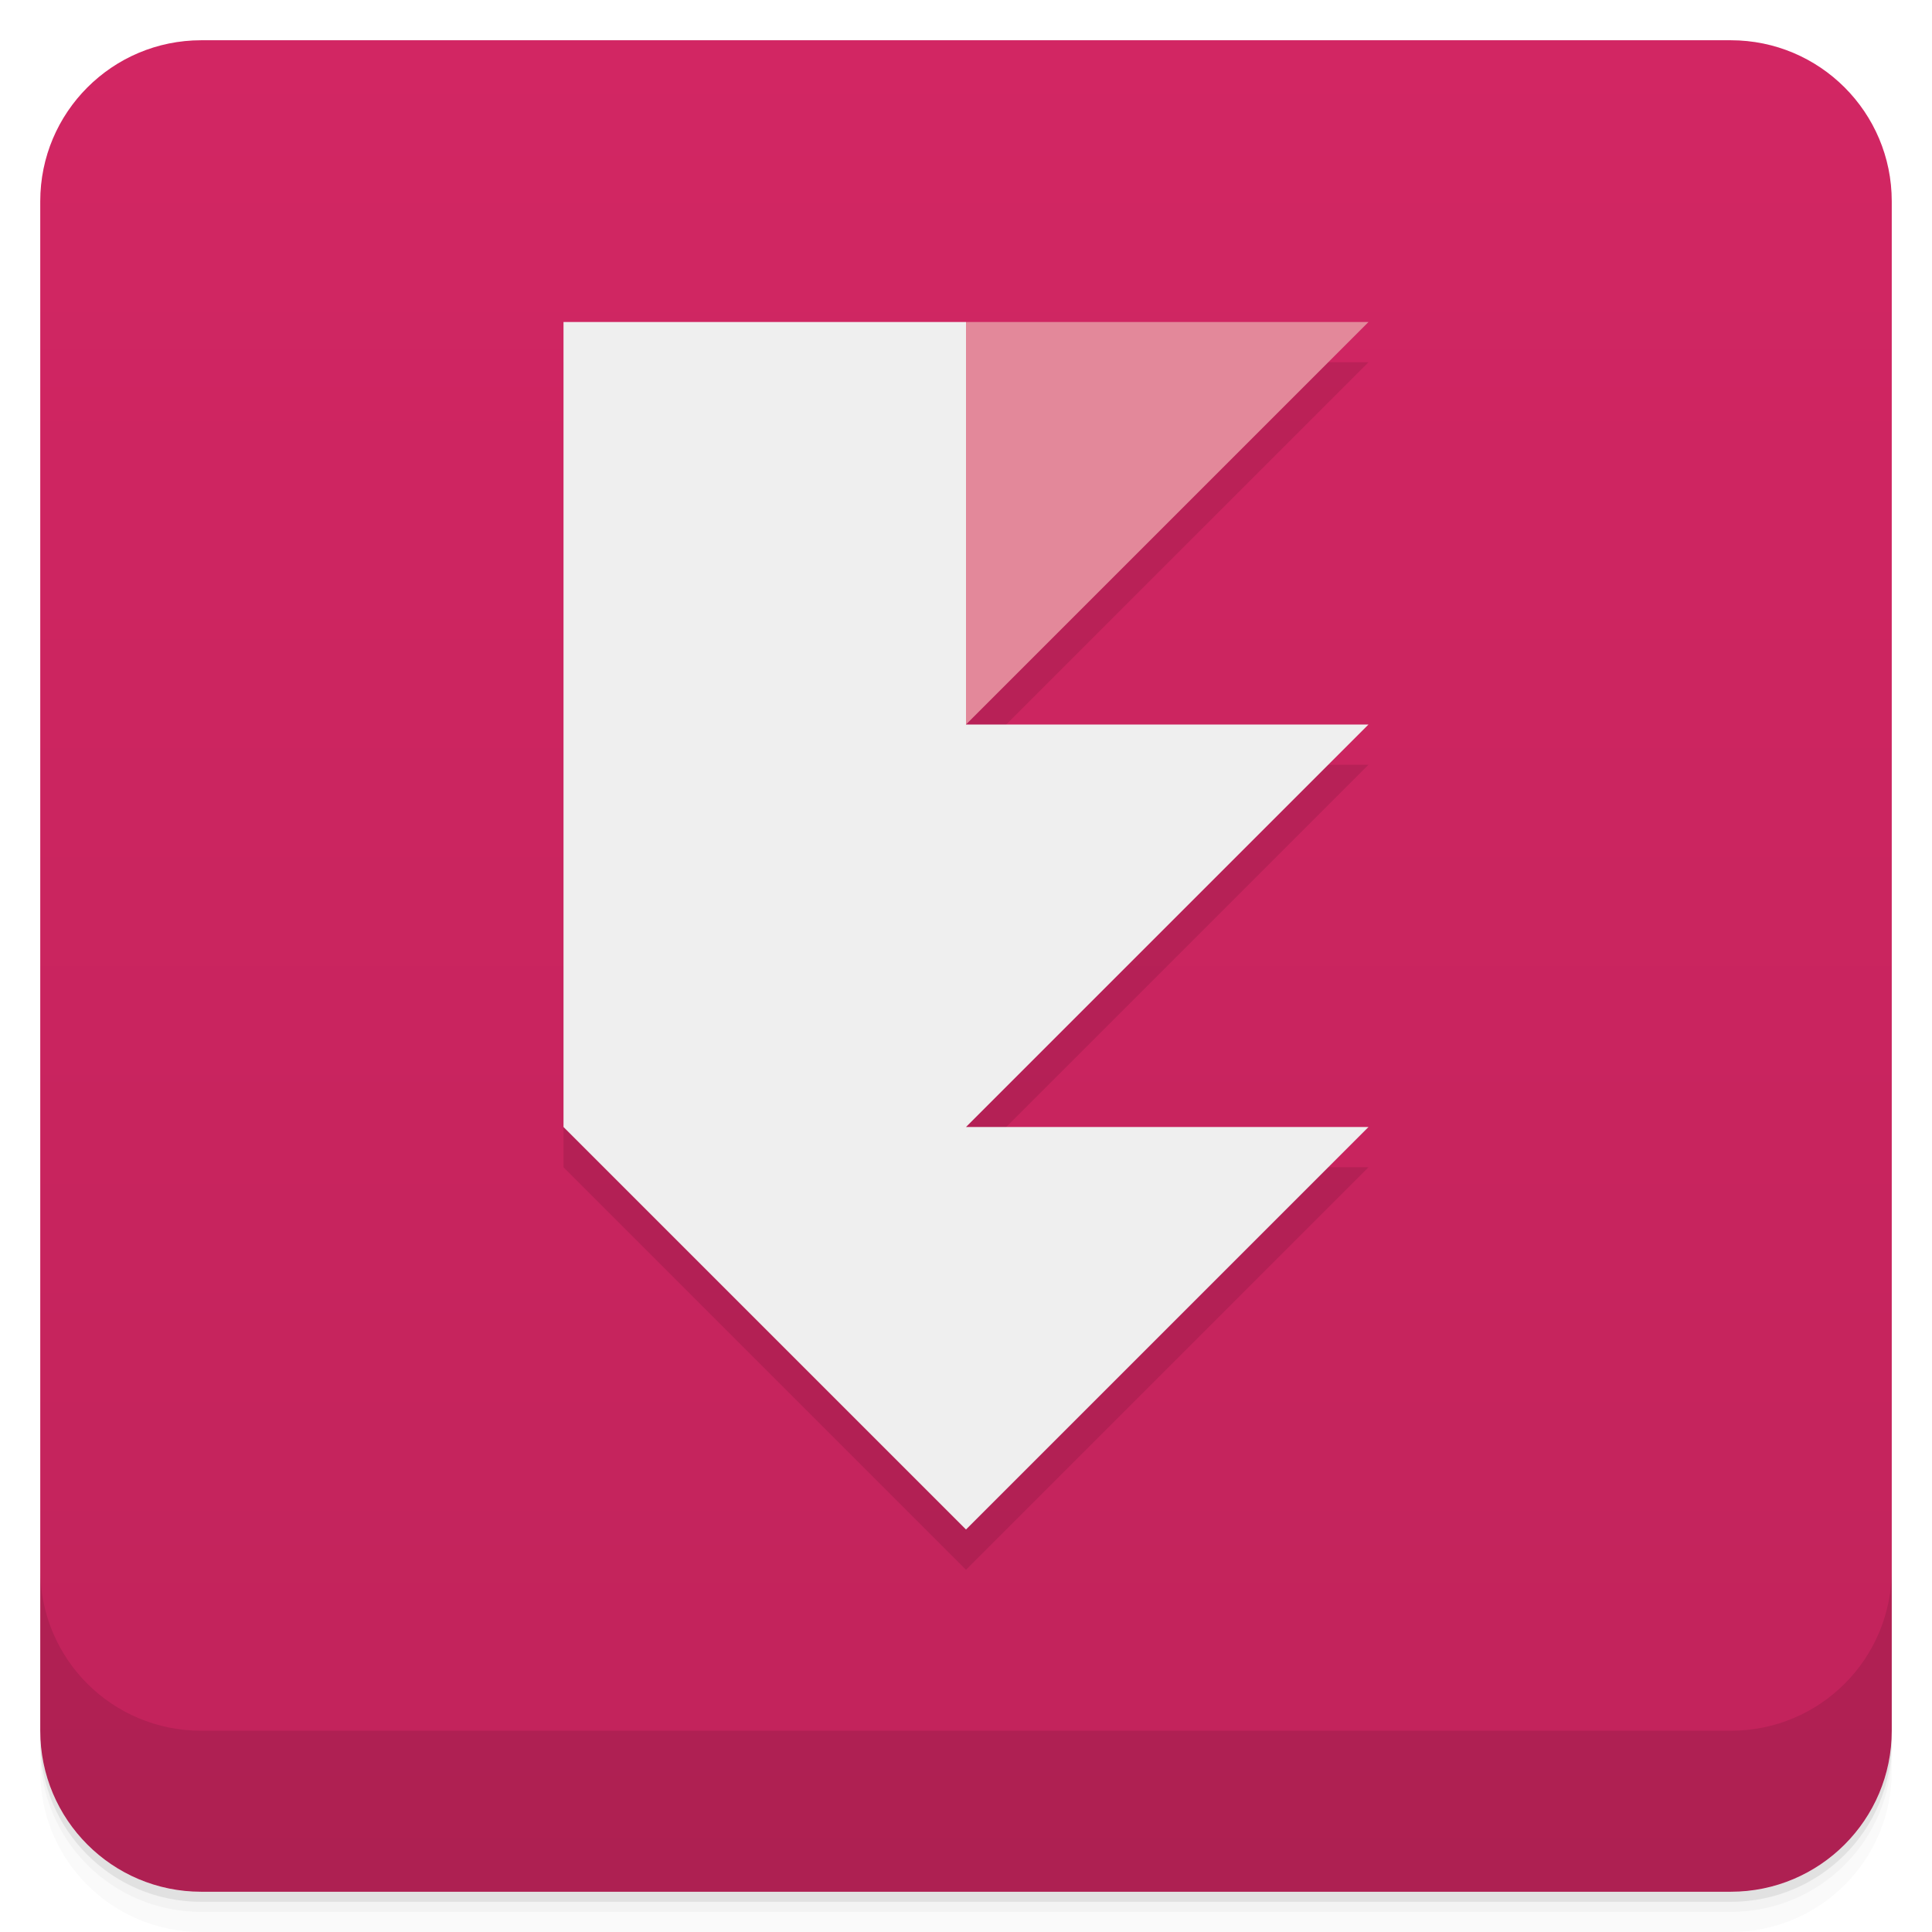
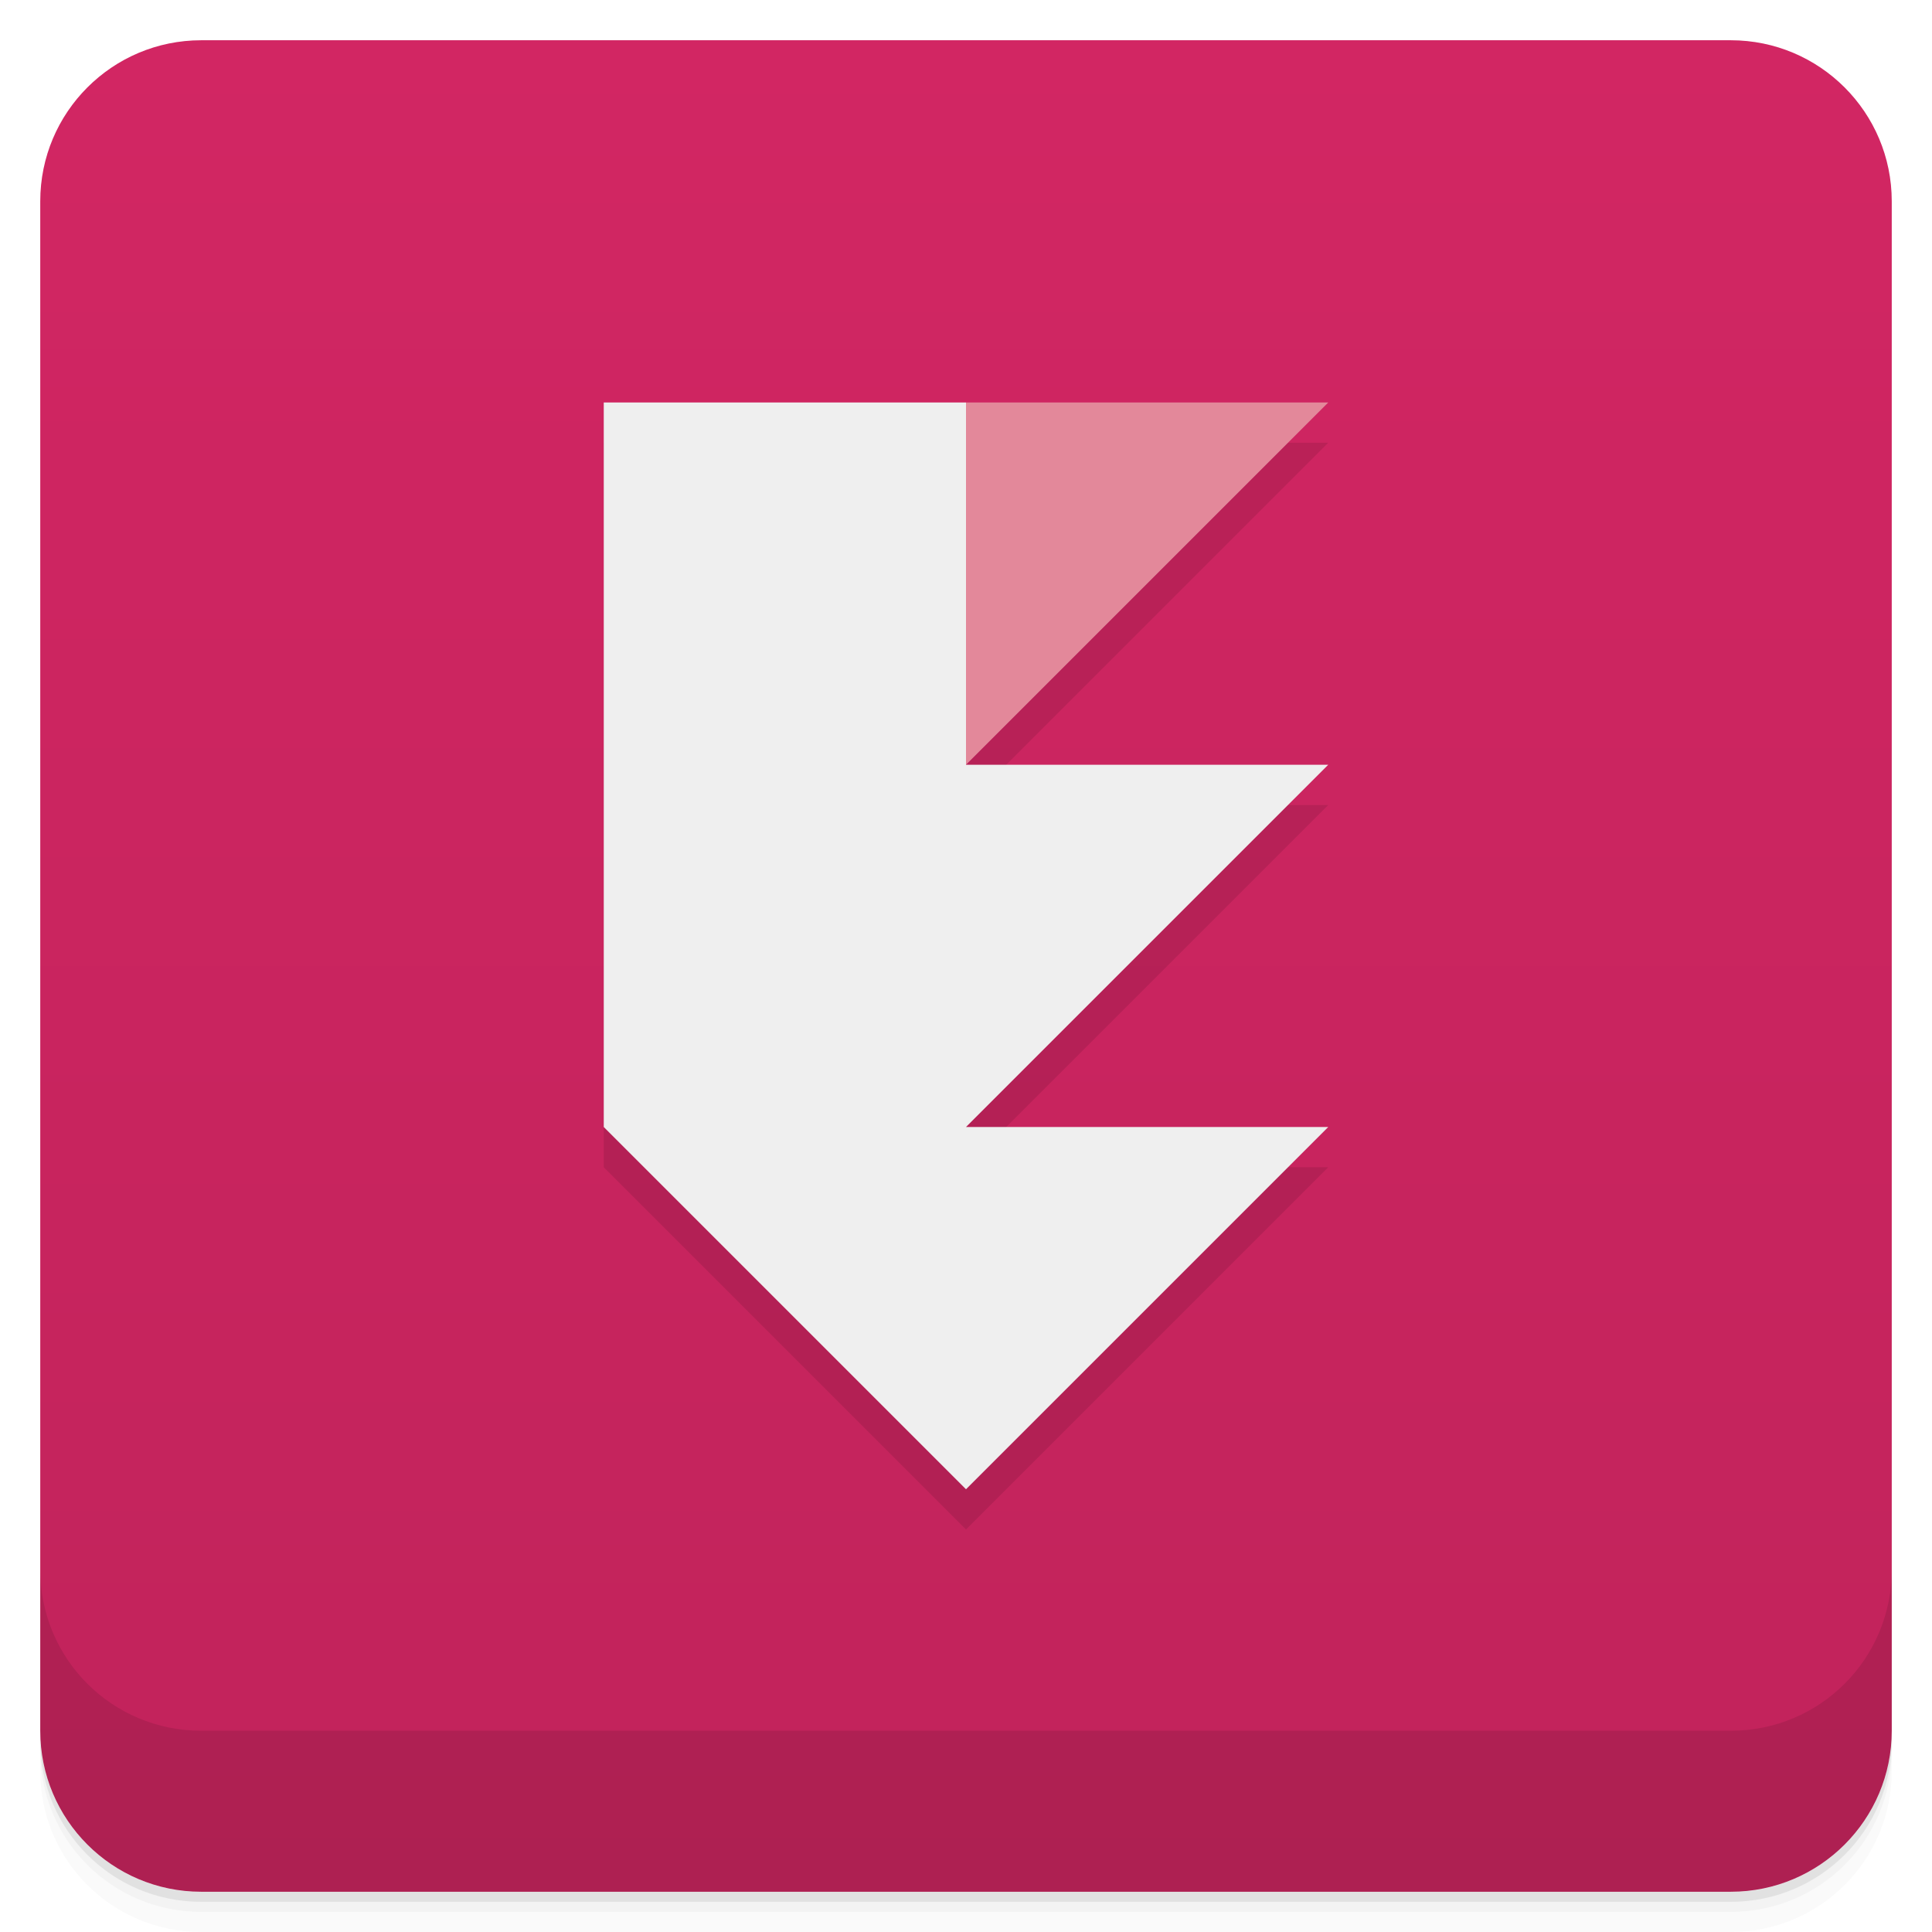
<svg xmlns="http://www.w3.org/2000/svg" id="svg81" viewBox="0 0 48 48" version="1.1">
  <defs id="defs17">
    <linearGradient id="linearGradient3764" x2="47" gradientUnits="userSpaceOnUse" x1="1" gradientTransform="translate(-48 .0022147)">
      <stop id="stop2" stop-color="#c1235b" offset="0" />
      <stop id="stop4" stop-color="#d22663" offset="1" />
    </linearGradient>
  </defs>
  <g id="g25">
    <path id="path19" opacity=".02" d="m1 43v0.25c0 2.216 1.784 4 4 4h38c2.216 0 4-1.784 4-4v-0.25c0 2.216-1.784 4-4 4h-38c-2.216 0-4-1.784-4-4zm0 0.5v0.5c0 2.216 1.784 4 4 4h38c2.216 0 4-1.784 4-4v-0.5c0 2.216-1.784 4-4 4h-38c-2.216 0-4-1.784-4-4z" />
    <path id="path21" opacity=".05" d="m1 43.25v0.25c0 2.216 1.784 4 4 4h38c2.216 0 4-1.784 4-4v-0.25c0 2.216-1.784 4-4 4h-38c-2.216 0-4-1.784-4-4z" />
    <path id="path23" opacity=".1" d="m1 43v0.25c0 2.216 1.784 4 4 4h38c2.216 0 4-1.784 4-4v-0.25c0 2.216-1.784 4-4 4h-38c-2.216 0-4-1.784-4-4z" />
  </g>
  <g id="g29">
    <rect id="rect27" rx="4" transform="rotate(-90)" height="46" width="46" y="1" x="-47" fill="url(#linearGradient3764)" />
  </g>
  <g id="g79">
    <g id="g77" transform="translate(0 -1004.4)">
      <path id="path75" opacity=".1" d="m1 1043.4v4c0 2.216 1.784 4 4 4h38c2.216 0 4-1.784 4-4v-4c0 2.216-1.784 4-4 4h-38c-2.216 0-4-1.784-4-4z" />
    </g>
  </g>
-   <path id="rect4335-7" opacity=".1" d="m14 9v20l10 10 10-10h-10l10-10h-10l10-10h-10z" />
-   <g id="g4499">
-     <path id="rect4335" d="m14 8v20l10 10 10-10h-10l10-10h-10v-10z" fill="#efefef" />
-     <path id="rect4335-1" style="fill:#e3889a" d="m24 8h10l-10 10z" fill="#e38496" />
+   <path id="rect4335-7" style="opacity:.1;stroke-width:0.9" d="m15 11v18l9 9 9-9h-9l9-9h-9l9-9h-9z" />
+   <g id="g4499" transform="matrix(.9 0 0 .9 2.4 2.8)">
+     <path id="rect4335" style="fill:#efefef" d="m14 8v20l10 10 10-10h-10l10-10h-10v-10z" />
+     <path id="rect4335-1" style="fill:#e3889a" d="m24 8h10l-10 10z" />
  </g>
</svg>
